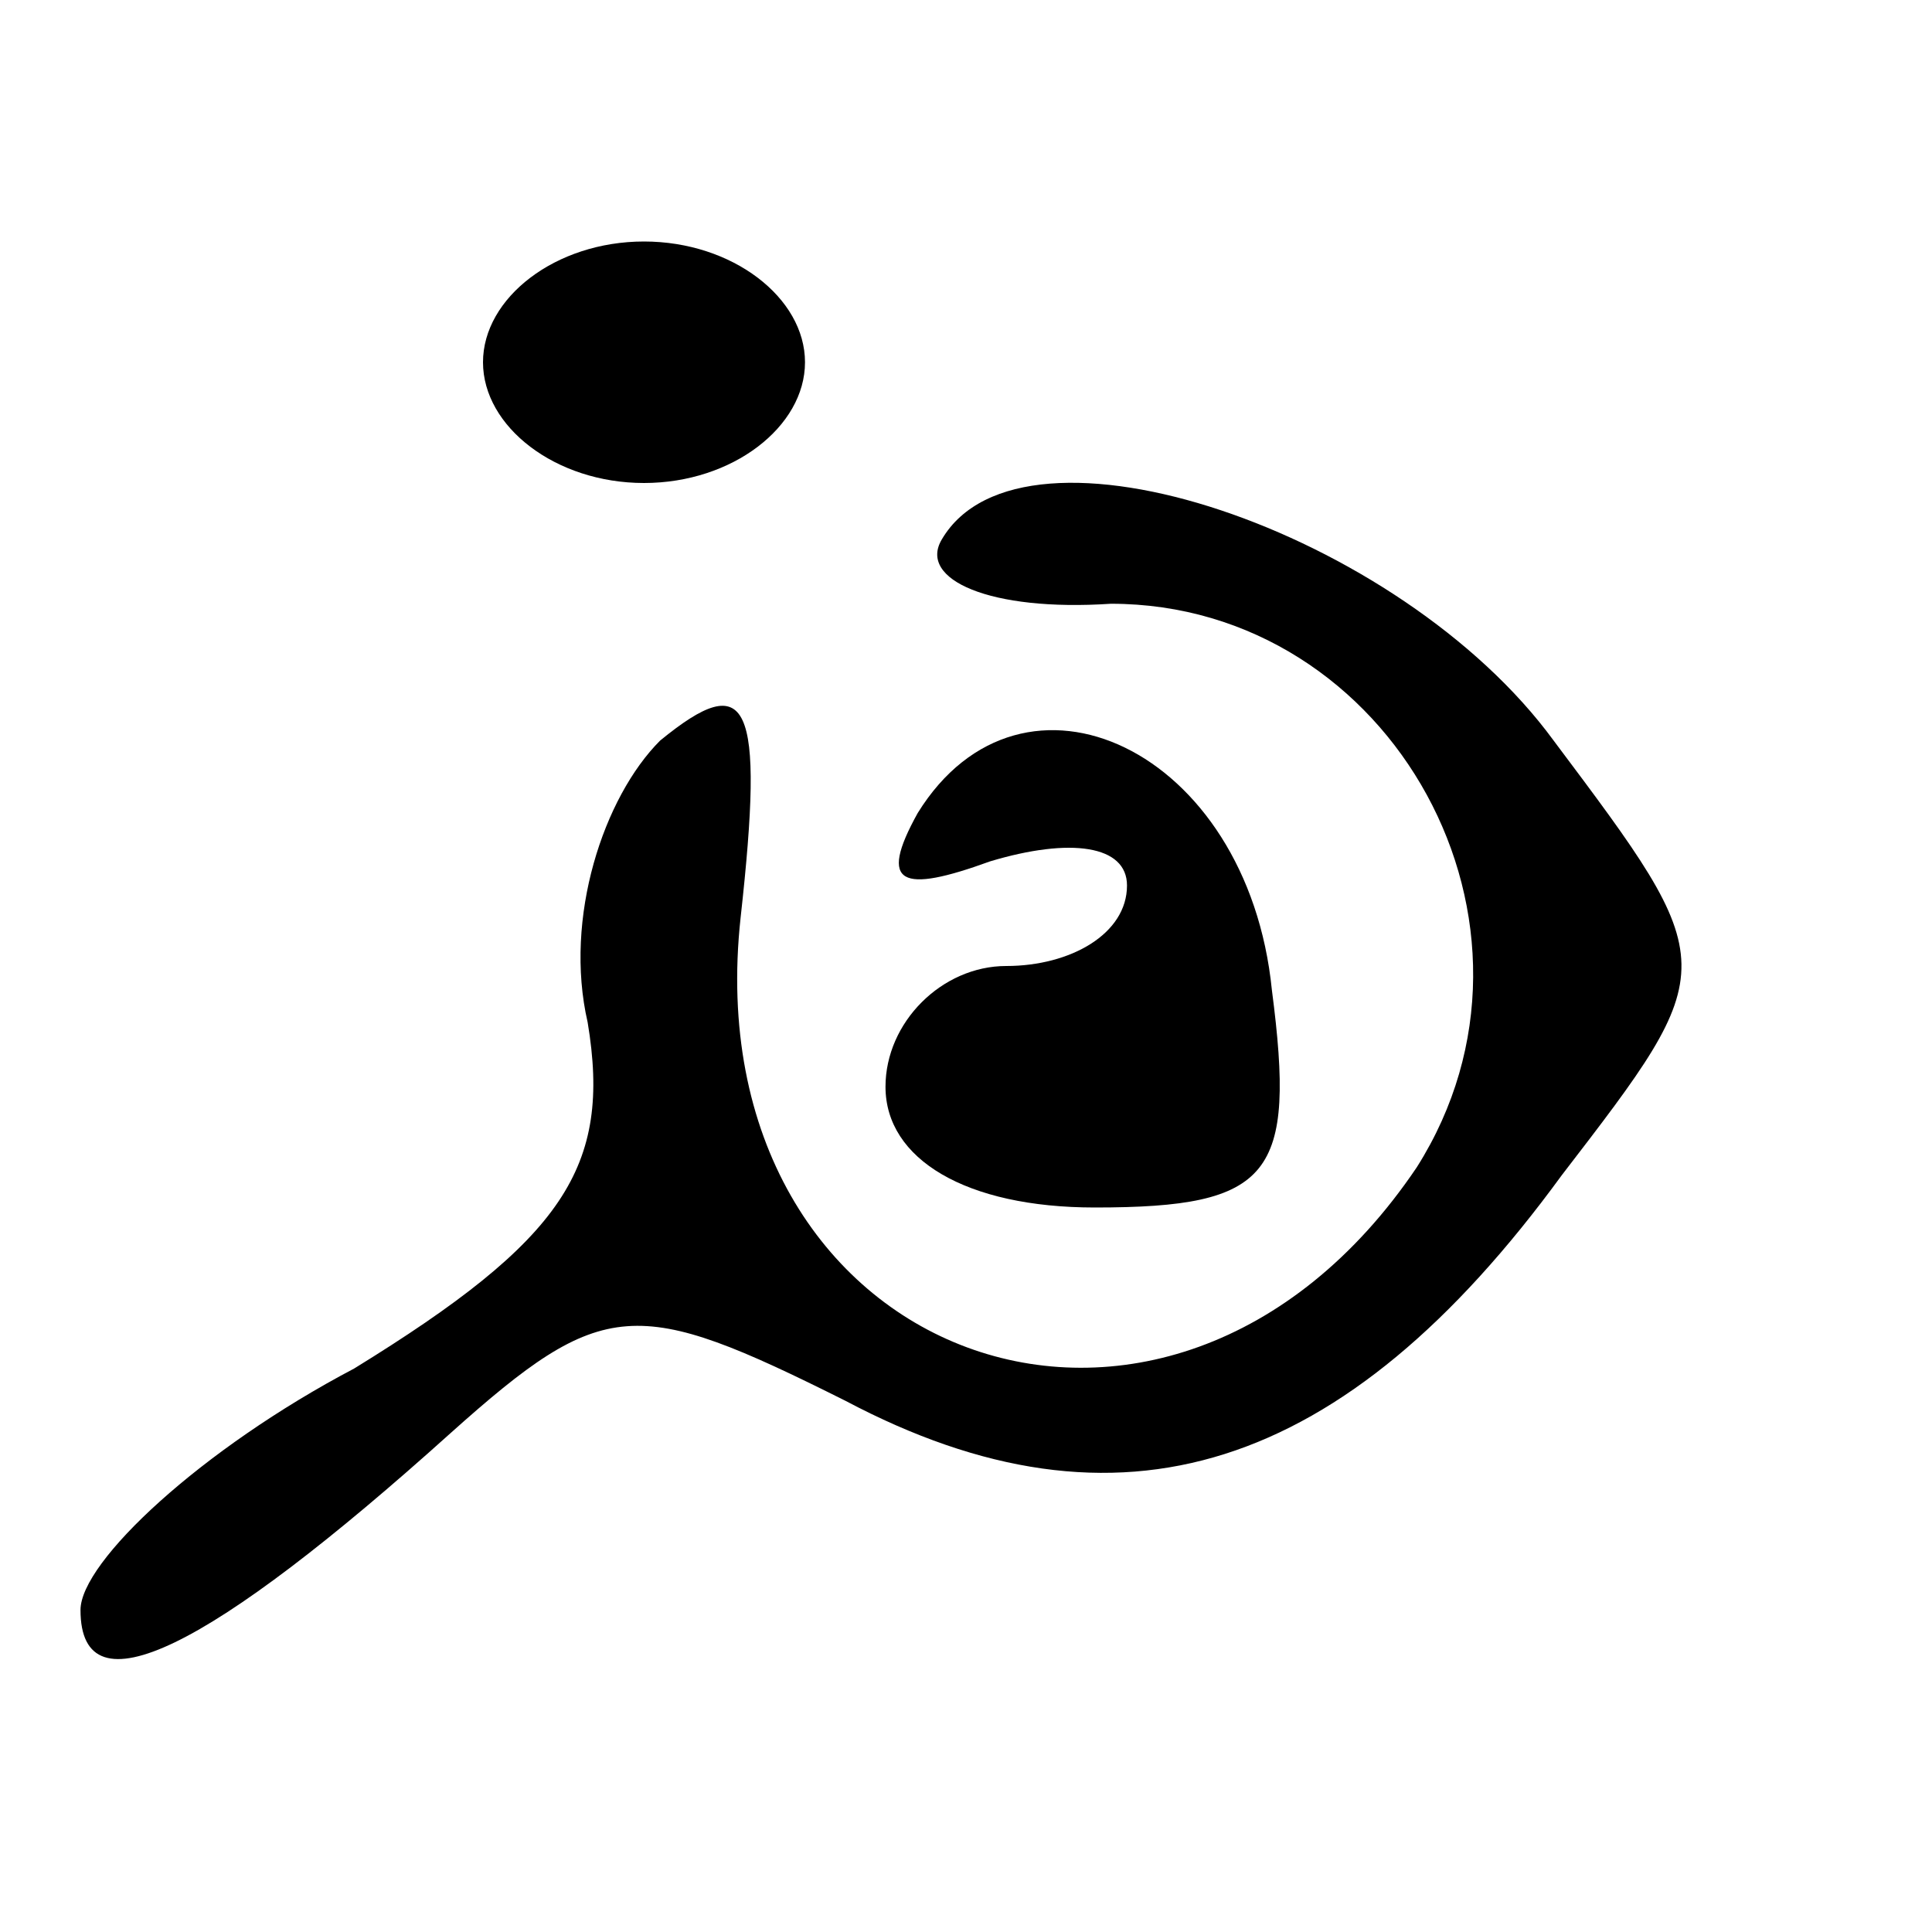
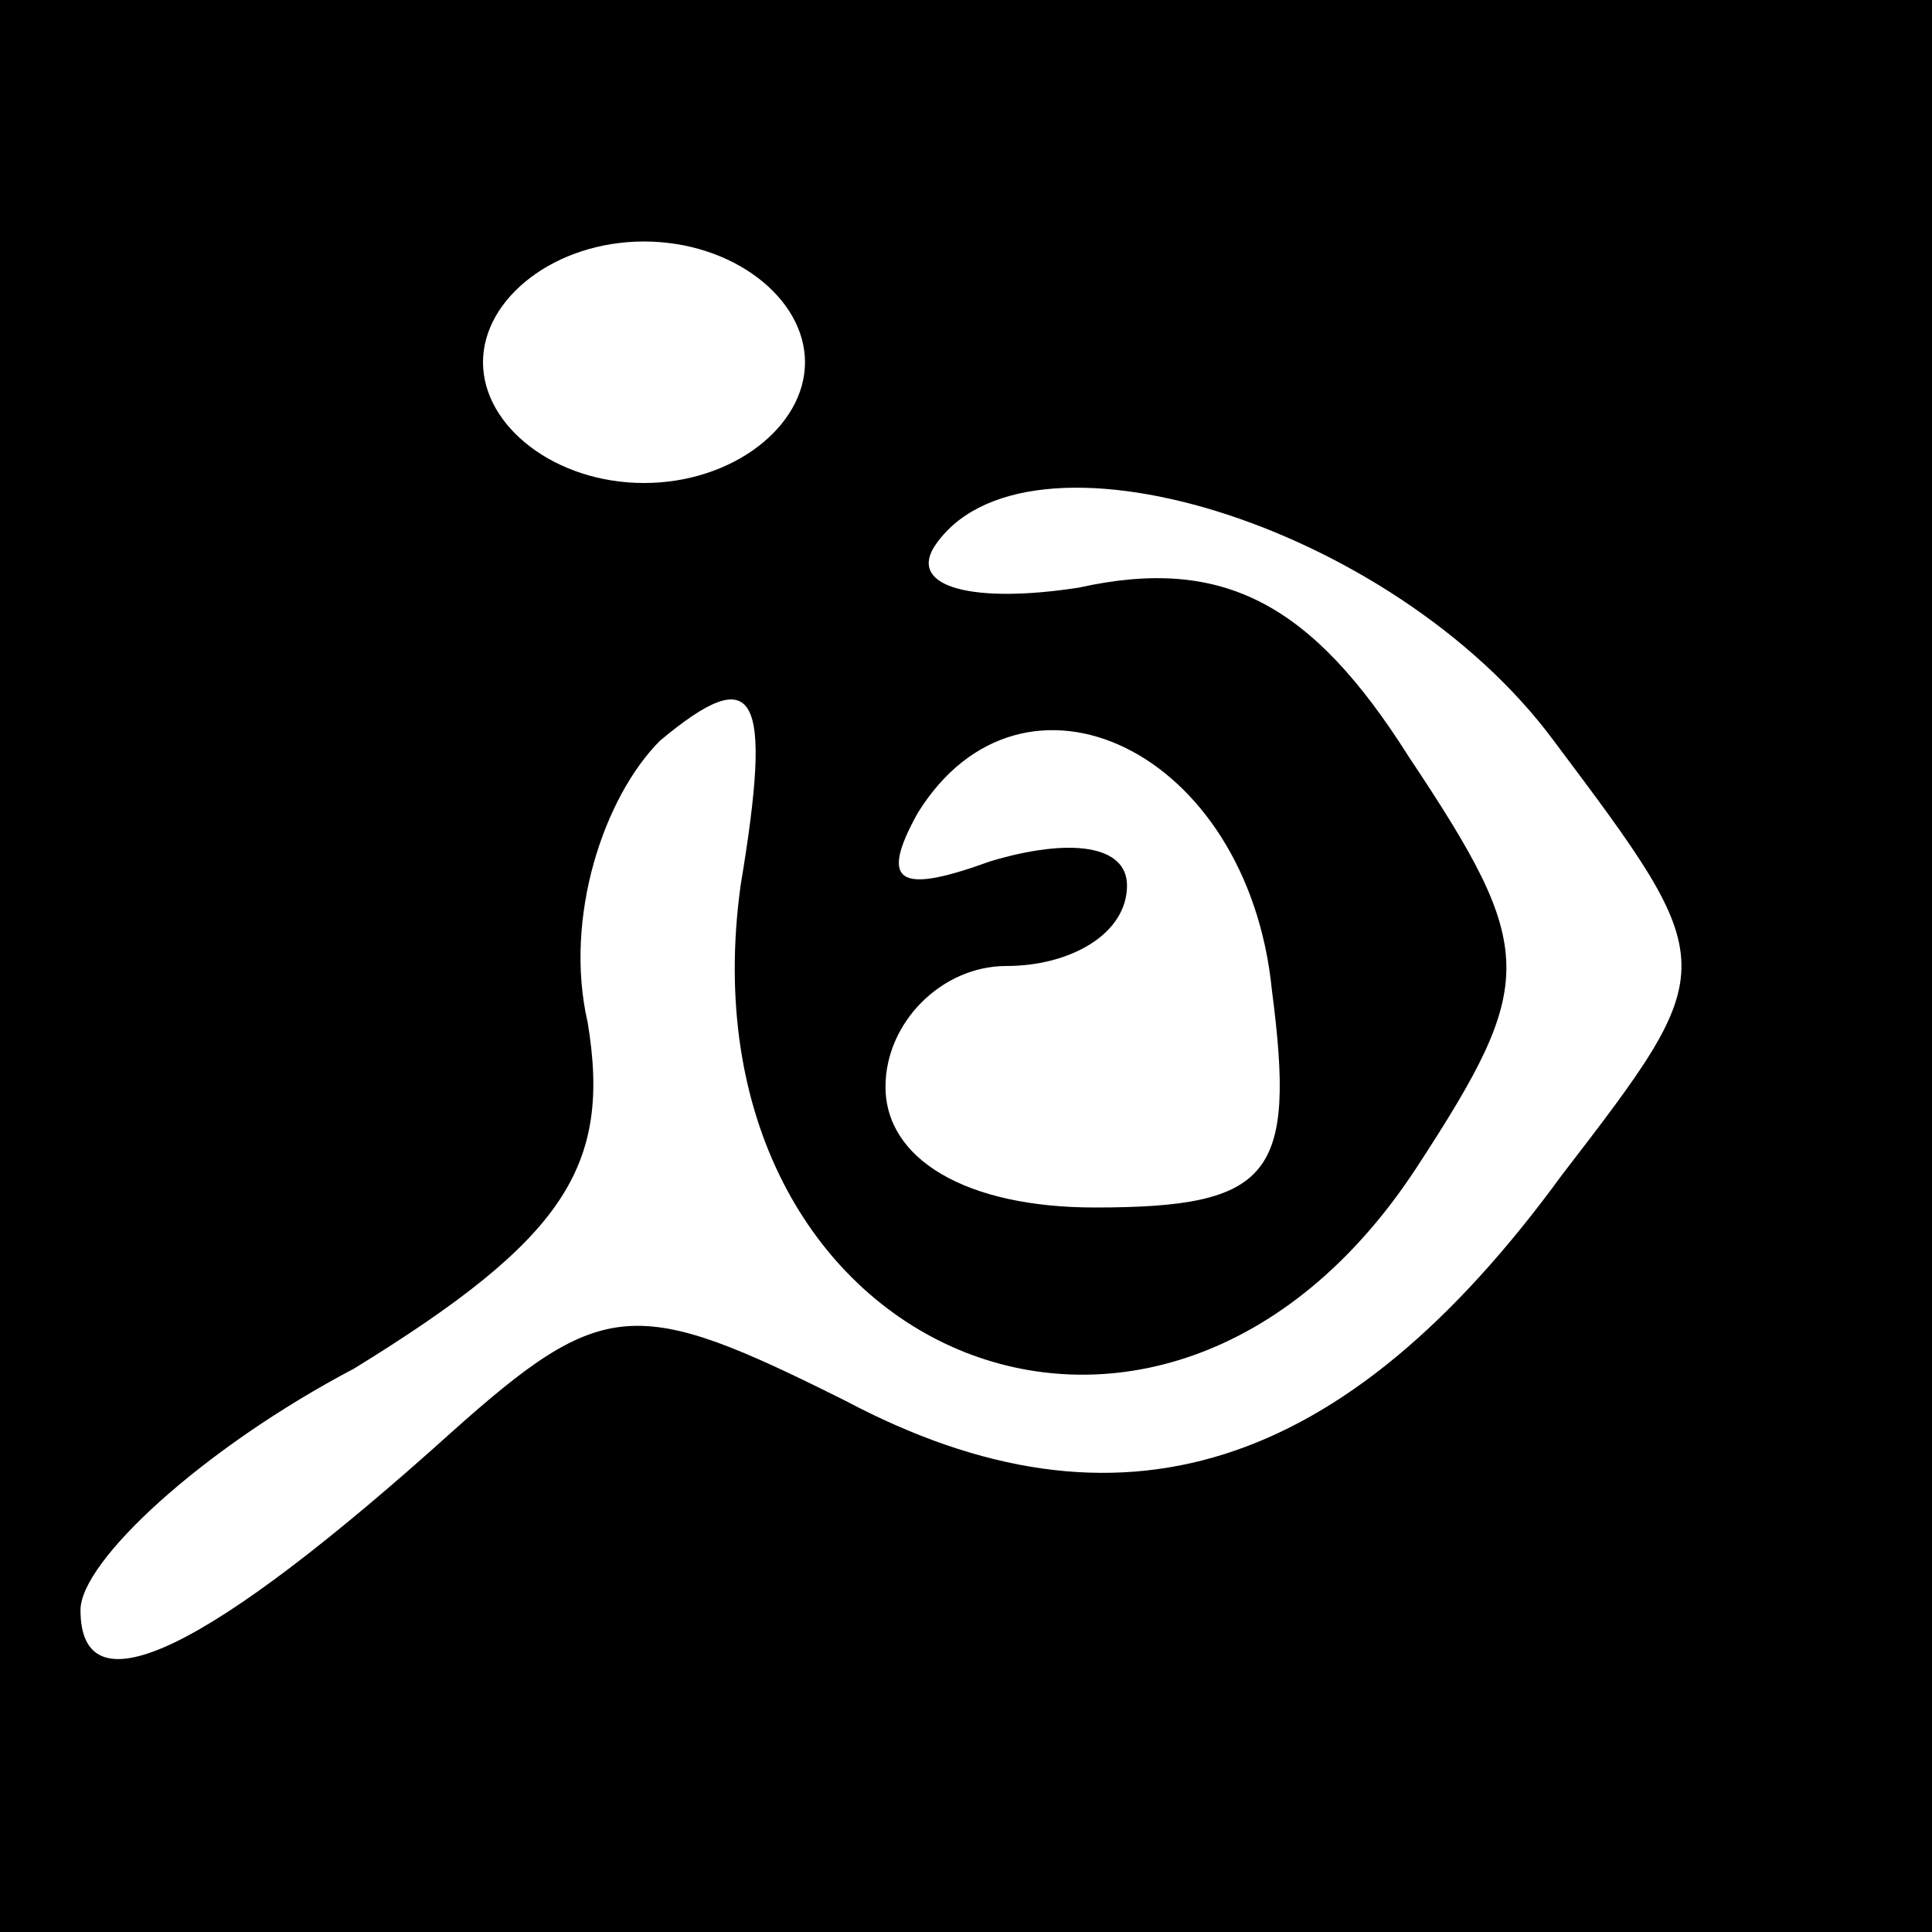
<svg xmlns="http://www.w3.org/2000/svg" version="1.0" width="24pt" height="24pt" viewBox="0 0 24 24" preserveAspectRatio="xMidYMid meet">
  <g transform="translate(0,24) scale(0.1,-0.1)" fill="#000000" stroke="none">
-     <path d="M60 195 c0 -8 9 -15 20 -15 11 0 20 7 20 15 0 8 -9 15 -20 15 -11 0 -20 -7 -20 -15z" />
-     <path d="M117 173 c-3 -5 6 -9 21 -8 35 0 57 -40 38 -70 -31 -46 -90 -24 -84 31 3 27 1 31 -10 22 -7 -7 -12 -22 -9 -35 3 -18 -3 -27 -29 -43 -19 -10 -34 -24 -34 -30 0 -13 16 -5 46 22 19 17 23 17 49 4 34 -18 62 -9 89 28 20 26 20 26 -1 54 -19 26 -66 42 -76 25z" />
-     <path d="M114 139 c-5 -9 -2 -10 9 -6 10 3 17 2 17 -3 0 -6 -7 -10 -15 -10 -8 0 -15 -7 -15 -15 0 -9 10 -15 26 -15 22 0 25 4 22 27 -3 30 -31 43 -44 22z" />
+     <path d="M0 120 l0 -120 120 0 120 0 0 120 0 120 -120 0 -120 0 0 -120z m100 75 c0 -8 -9 -15 -20 -15 -11 0 -20 7 -20 15 0 8 9 15 20 15 11 0 20 -7 20 -15z m93 -47 c21 -28 21 -28 1 -54 -27 -37 -55 -46 -89 -28 -26 13 -30 13 -49 -4 -30 -27 -46 -35 -46 -22 0 6 15 20 34 30 26 16 32 25 29 43 -3 13 2 28 9 35 12 10 14 6 10 -18 -8 -58 52 -84 84 -35 15 23 15 27 -1 51 -12 19 -23 25 -41 21 -13 -2 -21 0 -18 5 11 17 57 3 77 -24z m-35 -31 c3 -23 0 -27 -22 -27 -16 0 -26 6 -26 15 0 8 7 15 15 15 8 0 15 4 15 10 0 5 -7 6 -17 3 -11 -4 -14 -3 -9 6 13 21 41 8 44 -22z" />
  </g>
</svg>
